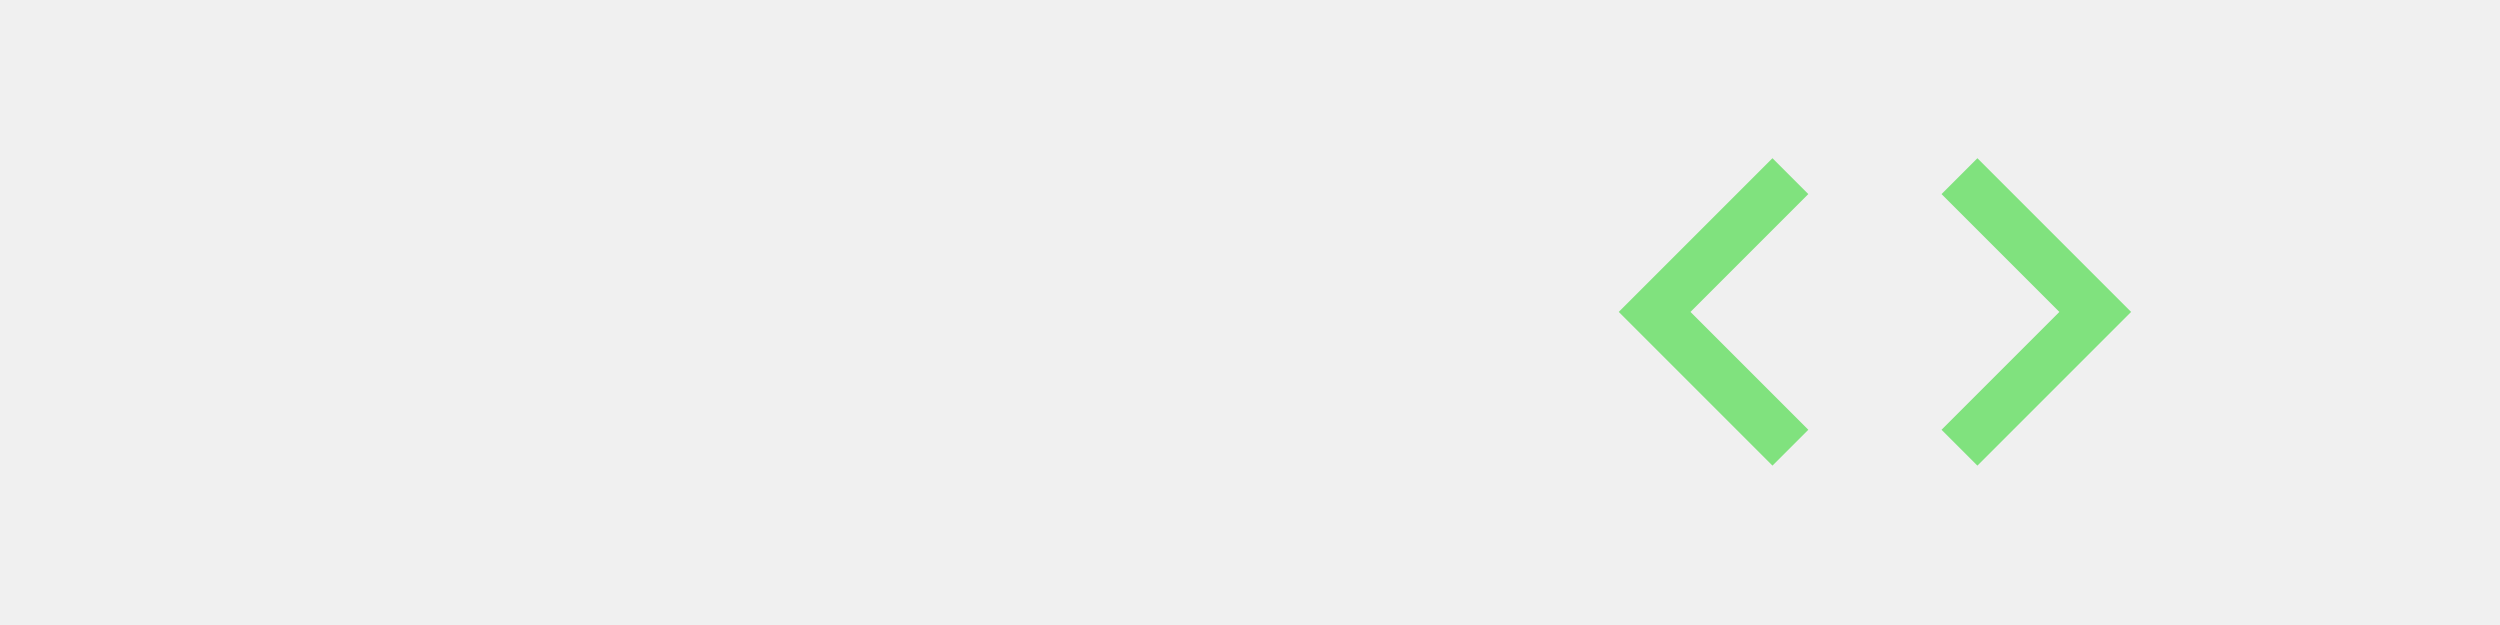
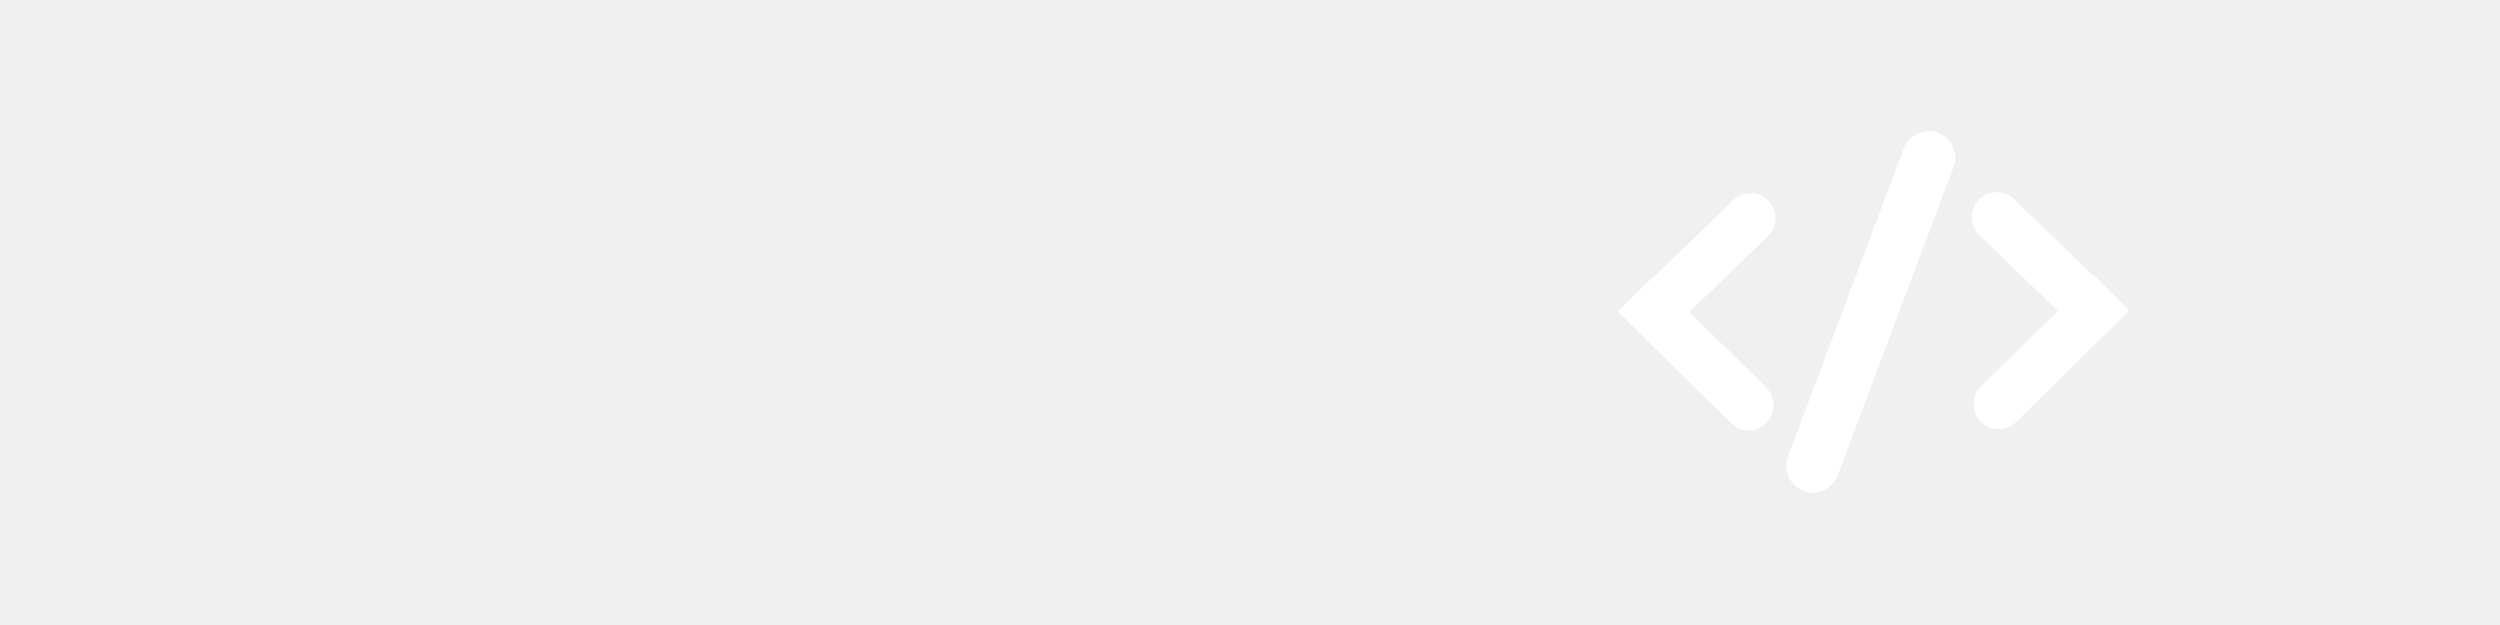
<svg xmlns="http://www.w3.org/2000/svg" id="svg2" version="1.1" width="1600" height="400" viewBox="0 0 1600 400">
-   <defs id="defs6" />
-   <path d="M 1157.326,275.046 1081.907,199.628 1157.326,124.209 1134.372,101.255 1036,199.628 1134.372,298 l 22.954,-22.954 z m 85.256,0 75.419,-75.419 -75.419,-75.419 22.954,-22.954 98.372,98.372 -98.372,98.372 -22.954,-22.954 z" id="path6" style="fill:#80e27e;fill-opacity:1" />
+   <defs id="defs6">
+     <clipPath clipPathUnits="userSpaceOnUse" id="clipPath4556">
+       <rect id="rect4558" x="-139.726" y="64.556" style="fill:#ff0000;stroke-width:1.323" height="120" width="120" transform="matrix(0.7071182,0.7070953,-0.7070953,0.7071182,0,0)" />
+     </clipPath>
+     <clipPath clipPathUnits="userSpaceOnUse" id="clipPath4556-6">
+       <rect id="rect4558-1" x="-139.726" y="64.556" style="fill:#ff0000;stroke-width:1.323" height="120" width="120" transform="matrix(0.7071182,0.7070953,-0.7070953,0.7071182,0,0)" />
+     </clipPath>
+     <clipPath clipPathUnits="userSpaceOnUse" id="clipPath4556-7">
+       <rect id="rect4558-9" x="-139.726" y="64.556" style="fill:#ff0000;stroke-width:1.323" height="120" width="120" transform="matrix(0.7071182,0.7070953,-0.7070953,0.7071182,0,0)" />
+     </clipPath>
+     <clipPath clipPathUnits="userSpaceOnUse" id="clipPath4556-6-6">
+       <rect id="rect4558-1-3" x="-139.726" y="64.556" style="fill:#ff0000;stroke-width:1.323" height="120" width="120" transform="matrix(0.7071182,0.7070953,-0.7070953,0.7071182,0,0)" />
+     </clipPath>
+     <clipPath clipPathUnits="userSpaceOnUse" id="clipPath4556-1">
+       <rect id="rect4558-6" x="-139.726" y="64.556" style="fill:#ff0000;stroke-width:1.323" height="120" width="120" transform="matrix(0.7071182,0.7070953,-0.7070953,0.7071182,0,0)" />
+     </clipPath>
+     <clipPath clipPathUnits="userSpaceOnUse" id="clipPath4556-6-7">
+       <rect id="rect4558-1-9" x="-139.726" y="64.556" style="fill:#ff0000;stroke-width:1.323" height="120" width="120" transform="matrix(0.7071182,0.7070953,-0.7070953,0.7071182,0,0)" />
+     </clipPath>
+     <clipPath clipPathUnits="userSpaceOnUse" id="clipPath4556-7-3">
+       <rect id="rect4558-9-6" x="-139.726" y="64.556" style="fill:#ff0000;stroke-width:1.323" height="120" width="120" transform="matrix(0.7071182,0.7070953,-0.7070953,0.7071182,0,0)" />
+     </clipPath>
+     <clipPath clipPathUnits="userSpaceOnUse" id="clipPath4556-6-6-4">
+       <rect id="rect4558-1-3-0" x="-139.726" y="64.556" style="fill:#ff0000;stroke-width:1.323" height="120" width="120" transform="matrix(0.7071182,0.7070953,-0.7070953,0.7071182,0,0)" />
+     </clipPath>
+     <clipPath clipPathUnits="userSpaceOnUse" id="clipPath4556-6-7-2">
+       <rect id="rect4558-1-9-8" x="-139.726" y="64.556" style="fill:#ff0000;stroke-width:1.323" height="120" width="120" transform="matrix(0.7071182,0.7070953,-0.7070953,0.7071182,0,0)" />
+     </clipPath>
+     <clipPath clipPathUnits="userSpaceOnUse" id="clipPath4556-6-7-1">
+       <rect id="rect4558-1-9-84" x="-139.726" y="64.556" style="fill:#ff0000;stroke-width:1.323" height="120" width="120" transform="matrix(0.7071182,0.7070953,-0.7070953,0.7071182,0,0)" />
+     </clipPath>
+     <clipPath clipPathUnits="userSpaceOnUse" id="clipPath4556-6-7-2-2">
+       <rect id="rect4558-1-9-8-8" x="-139.726" y="64.556" style="fill:#ff0000;stroke-width:1.323" height="120" width="120" transform="matrix(0.7071182,0.7070953,-0.7070953,0.7071182,0,0)" />
+     </clipPath>
+     <clipPath clipPathUnits="userSpaceOnUse" id="clipPath4556-6-7-1-0">
+       <rect id="rect4558-1-9-84-9" x="-139.726" y="64.556" style="fill:#ff0000;stroke-width:1.323" height="120" width="120" transform="matrix(0.7071182,0.7070953,-0.7070953,0.7071182,0,0)" />
+     </clipPath>
+     <clipPath clipPathUnits="userSpaceOnUse" id="clipPath4556-6-7-2-2-9">
+       <rect id="rect4558-1-9-8-8-0" x="-139.726" y="64.556" style="fill:#ff0000;stroke-width:1.323" height="120" width="120" transform="matrix(0.7071182,0.7070953,-0.7070953,0.7071182,0,0)" />
+     </clipPath>
+   </defs>
+   <path style="fill:#ffffff;stroke:#ffffff;stroke-width:34;stroke-linecap:round;stroke-linejoin:round;stroke-miterlimit:4;stroke-dasharray:none;stroke-opacity:1" d="m 1160.219,298.186 74.124,-197.212" id="path54" />
+   <path transform="matrix(1.88384,-0.00213167,-0.00196272,-1.891572,1546.527,330.3566)" style="fill:#ffffff;stroke:#ffffff;stroke-width:16.952;stroke-linecap:round;stroke-linejoin:round;stroke-miterlimit:4;stroke-dasharray:none;stroke-opacity:1" d="M -60.087,117.987 -141.925,38.06" id="path54-7-5-0" clip-path="url(#clipPath4556-6-7-1)" />
+   <path transform="matrix(1.883776,-0.01565426,0.01589621,1.891506,1544.634,64.80272)" style="fill:#ffffff;stroke:#ffffff;stroke-width:16.952;stroke-linecap:round;stroke-linejoin:round;stroke-miterlimit:4;stroke-dasharray:none;stroke-opacity:1" d="M -60.087,117.987 -141.925,38.06" id="path54-7-5-4-9" clip-path="url(#clipPath4556-6-7-2-2)" />
+   <path transform="matrix(-1.88384,-0.00213167,0.00196272,-1.891572,851.6917,331.0763)" style="fill:#ffffff;stroke:#ffffff;stroke-width:16.952;stroke-linecap:round;stroke-linejoin:round;stroke-miterlimit:4;stroke-dasharray:none;stroke-opacity:1" d="M -60.087,117.987 -141.925,38.06" id="path54-7-5-0-3" clip-path="url(#clipPath4556-6-7-1-0)" />
+   <path transform="matrix(-1.883776,-0.01565426,-0.01589621,1.891506,853.5844,65.52244)" style="fill:#ffffff;stroke:#ffffff;stroke-width:16.952;stroke-linecap:round;stroke-linejoin:round;stroke-miterlimit:4;stroke-dasharray:none;stroke-opacity:1" d="M -60.087,117.987 -141.925,38.06" id="path54-7-5-4-9-7" clip-path="url(#clipPath4556-6-7-2-2-9)" />
</svg>
